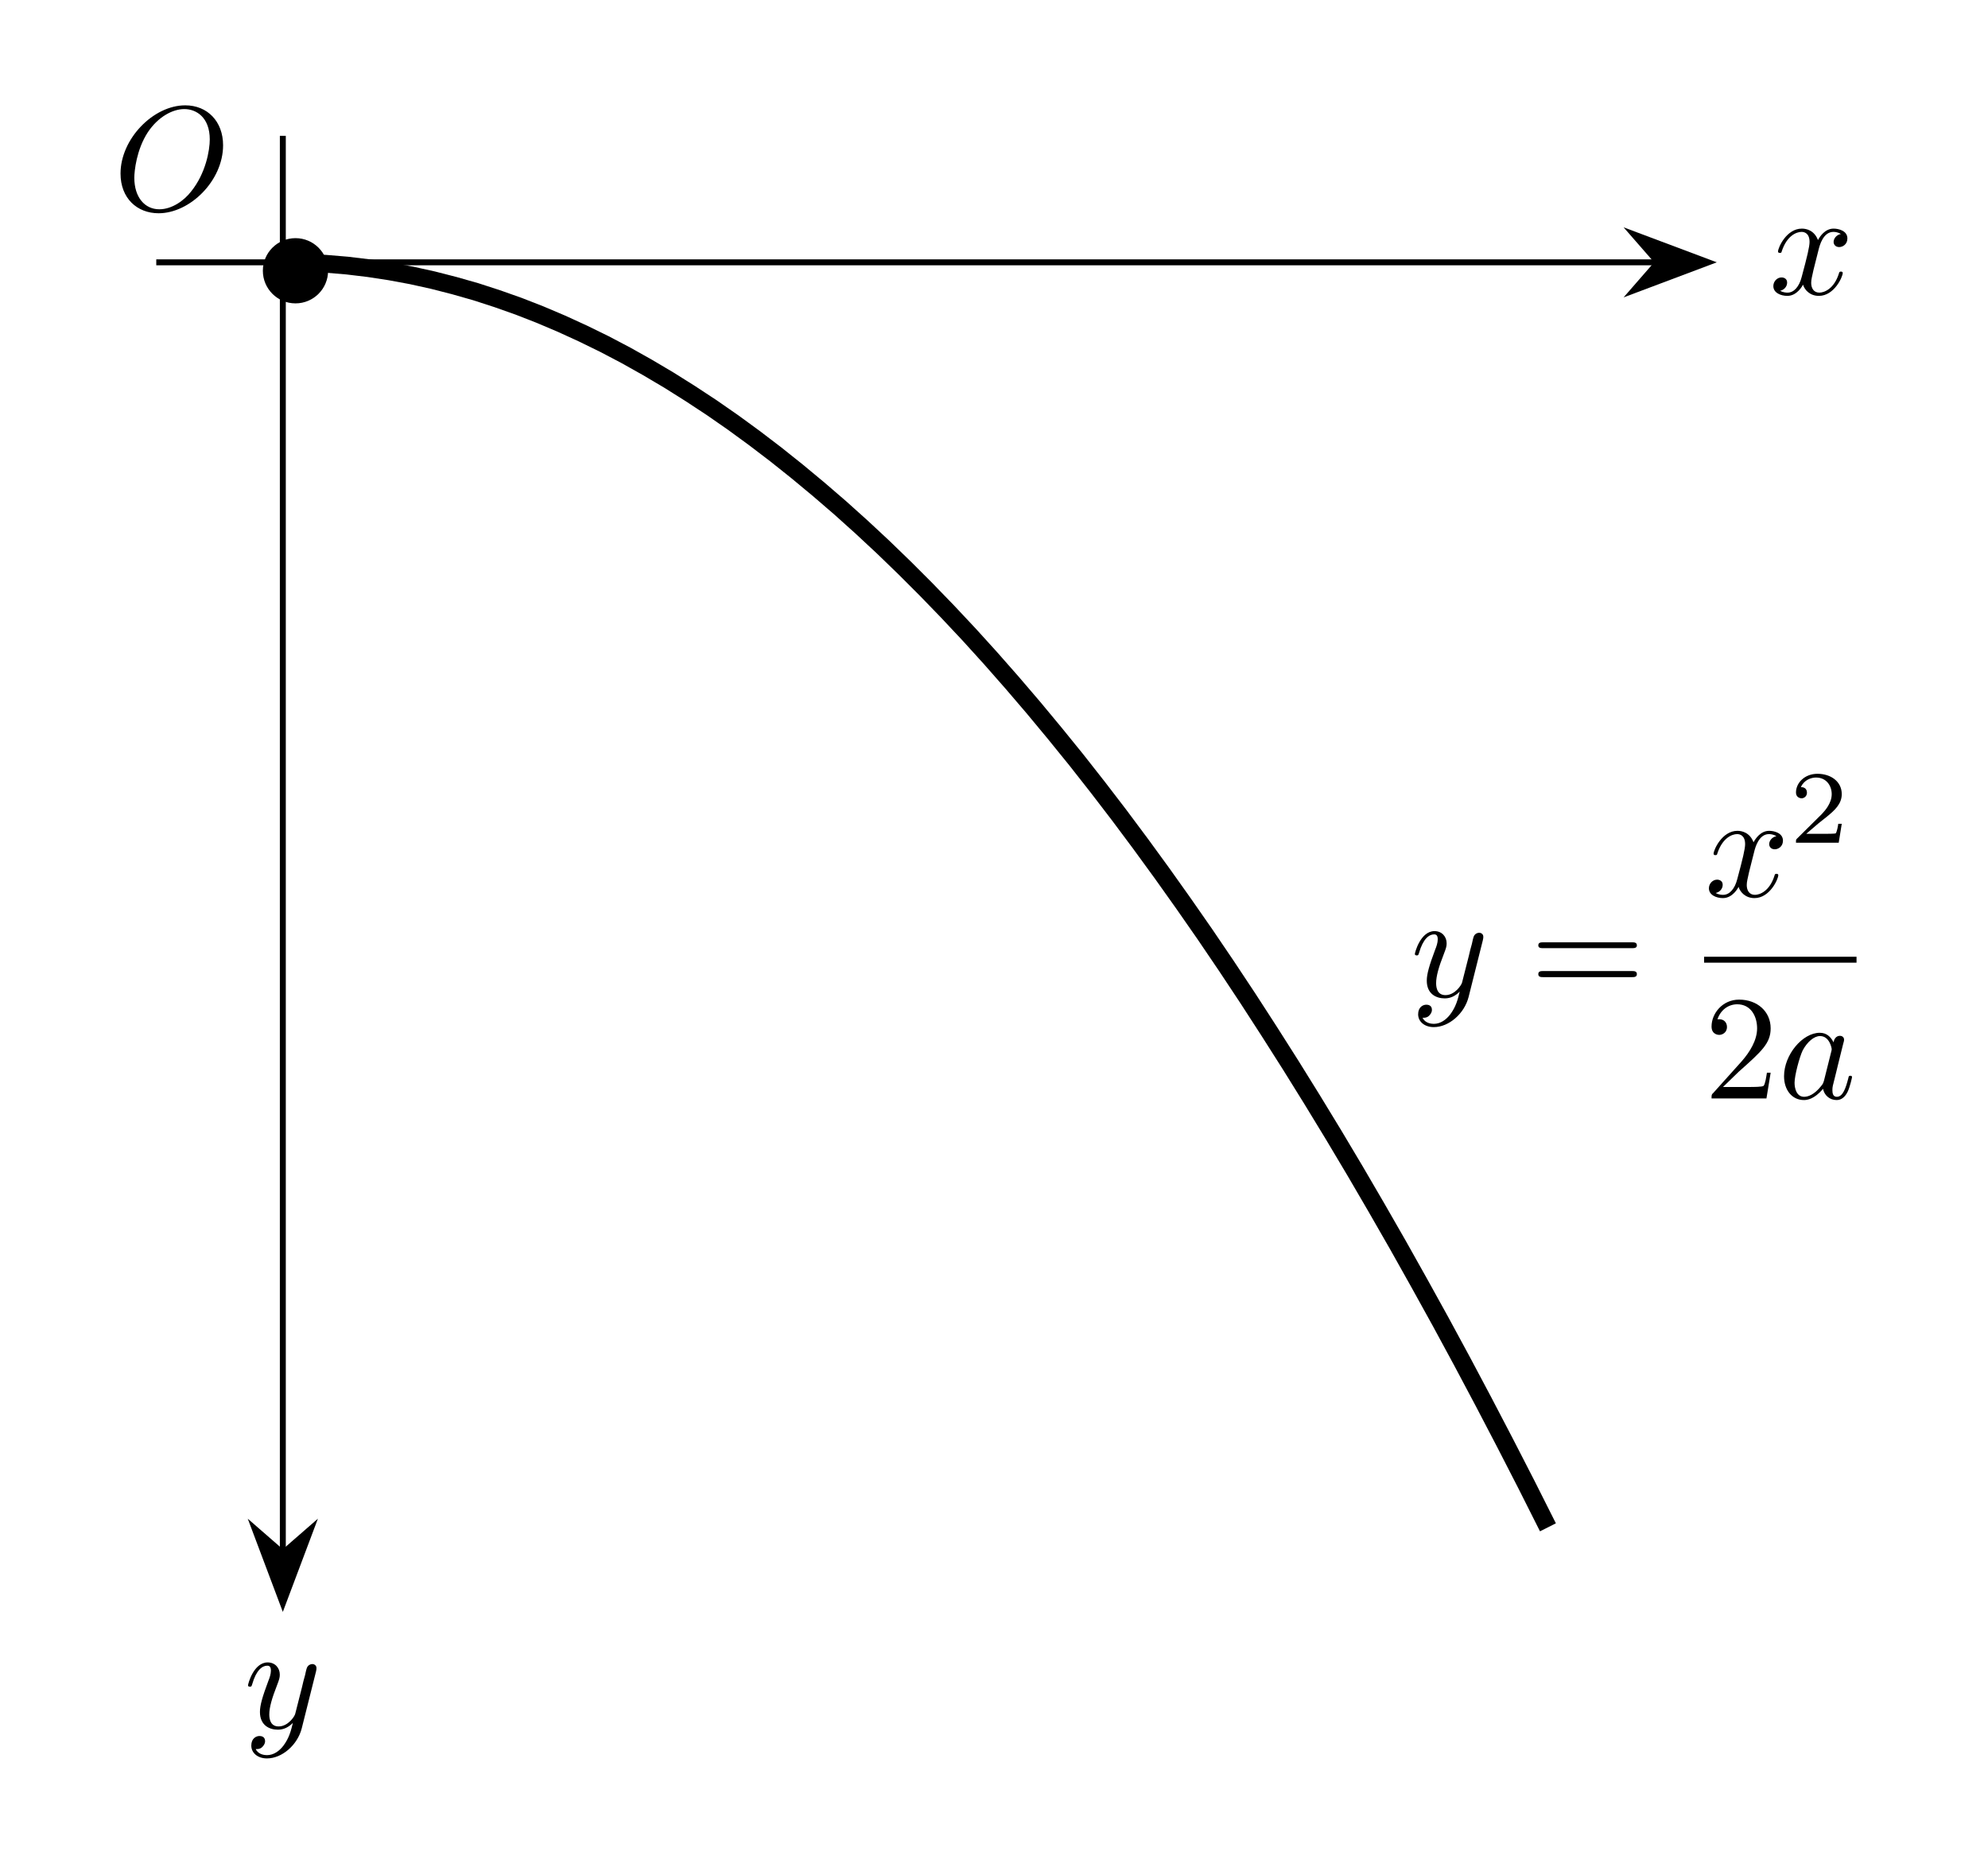
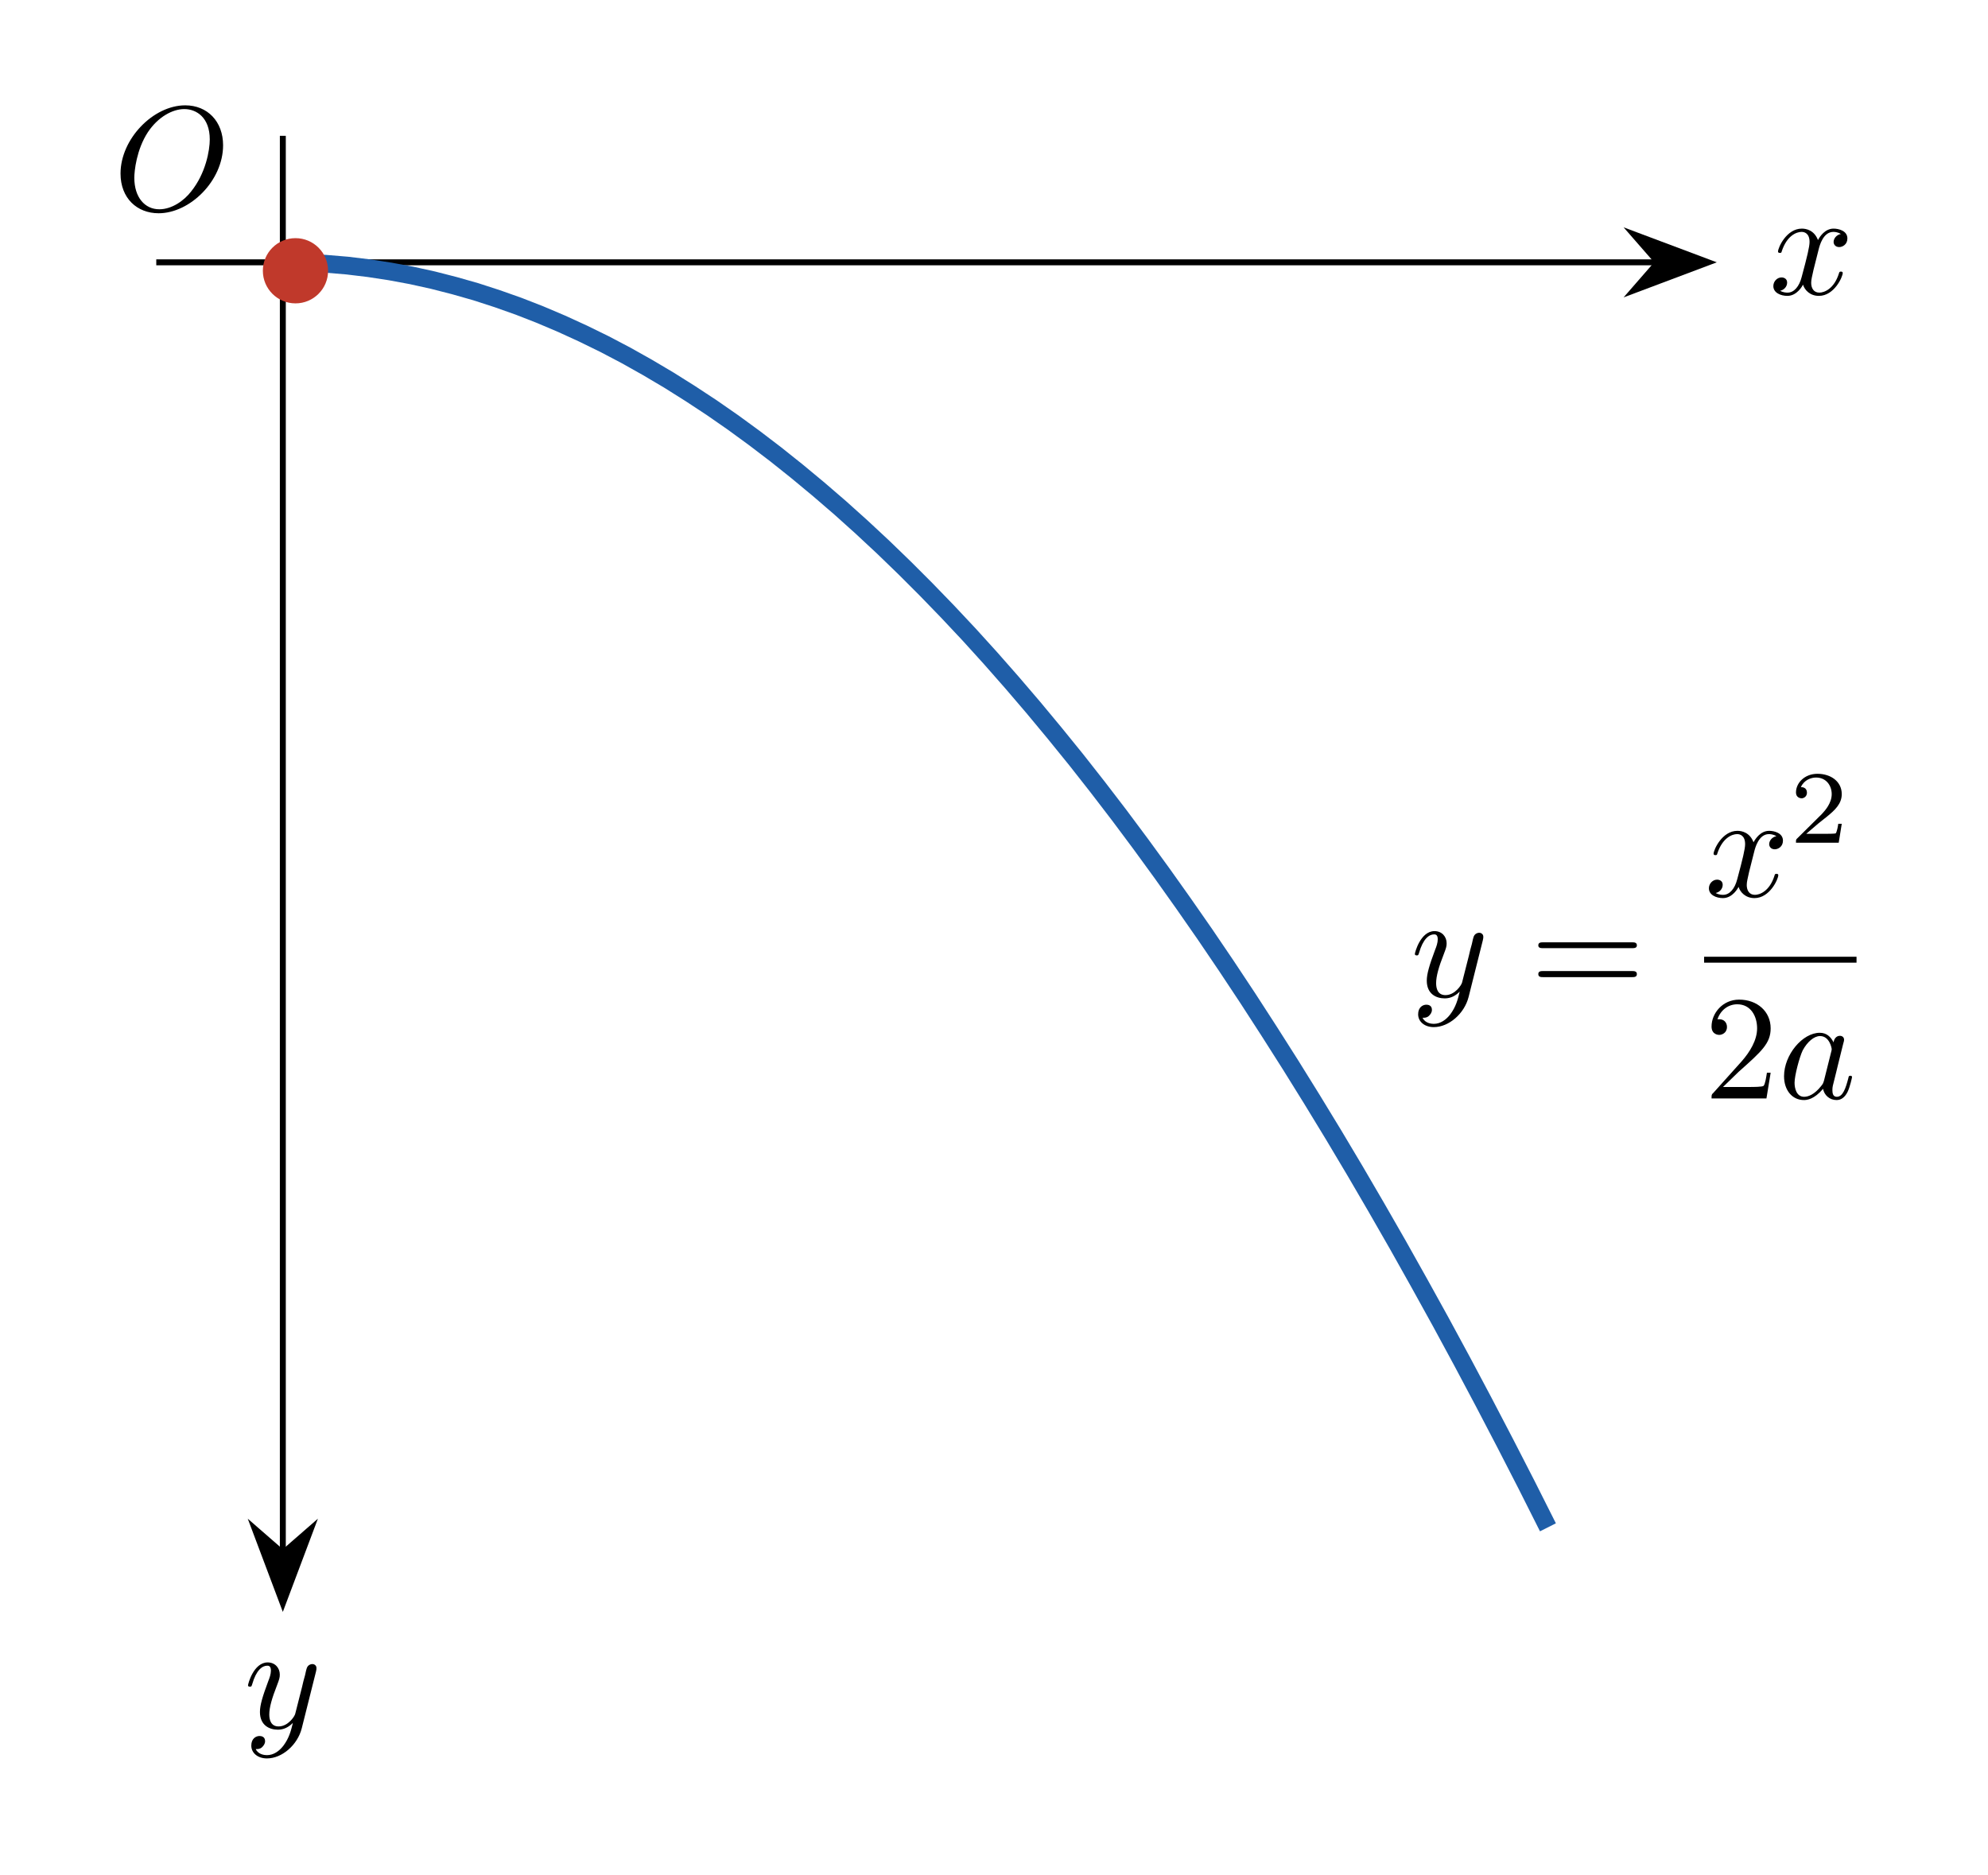
<svg xmlns="http://www.w3.org/2000/svg" xmlns:xlink="http://www.w3.org/1999/xlink" width="132.974pt" height="125.394pt" viewBox="0 0 132.974 125.394" version="1.2">
  <defs>
    <g>
      <symbol overflow="visible" id="glyph0-0">
        <path style="stroke:none;" d="" />
      </symbol>
      <symbol overflow="visible" id="glyph0-1">
        <path style="stroke:none;" d="M 3.312 -3 C 3.375 -3.25 3.609 -4.172 4.297 -4.172 C 4.344 -4.172 4.578 -4.172 4.797 -4.031 C 4.516 -3.984 4.312 -3.734 4.312 -3.5 C 4.312 -3.344 4.422 -3.156 4.688 -3.156 C 4.906 -3.156 5.234 -3.328 5.234 -3.734 C 5.234 -4.25 4.641 -4.391 4.312 -4.391 C 3.734 -4.391 3.391 -3.859 3.266 -3.625 C 3.016 -4.281 2.484 -4.391 2.188 -4.391 C 1.156 -4.391 0.594 -3.109 0.594 -2.859 C 0.594 -2.766 0.688 -2.766 0.719 -2.766 C 0.797 -2.766 0.828 -2.781 0.844 -2.875 C 1.188 -3.922 1.828 -4.172 2.172 -4.172 C 2.359 -4.172 2.703 -4.078 2.703 -3.5 C 2.703 -3.188 2.547 -2.531 2.172 -1.141 C 2.016 -0.531 1.672 -0.109 1.234 -0.109 C 1.172 -0.109 0.938 -0.109 0.734 -0.234 C 0.984 -0.281 1.203 -0.5 1.203 -0.781 C 1.203 -1.047 0.984 -1.125 0.828 -1.125 C 0.531 -1.125 0.281 -0.859 0.281 -0.547 C 0.281 -0.094 0.781 0.109 1.219 0.109 C 1.875 0.109 2.234 -0.578 2.266 -0.641 C 2.375 -0.281 2.734 0.109 3.328 0.109 C 4.359 0.109 4.922 -1.172 4.922 -1.422 C 4.922 -1.516 4.828 -1.516 4.797 -1.516 C 4.719 -1.516 4.688 -1.484 4.672 -1.406 C 4.344 -0.344 3.672 -0.109 3.359 -0.109 C 2.969 -0.109 2.812 -0.422 2.812 -0.766 C 2.812 -0.984 2.875 -1.203 2.969 -1.641 Z M 3.312 -3 " />
      </symbol>
      <symbol overflow="visible" id="glyph0-2">
        <path style="stroke:none;" d="M 4.828 -3.781 C 4.859 -3.922 4.859 -3.938 4.859 -4.016 C 4.859 -4.188 4.719 -4.281 4.578 -4.281 C 4.469 -4.281 4.312 -4.219 4.234 -4.062 C 4.203 -4.016 4.125 -3.703 4.094 -3.531 C 4.016 -3.281 3.953 -3 3.891 -2.734 L 3.438 -0.953 C 3.406 -0.797 2.969 -0.109 2.328 -0.109 C 1.812 -0.109 1.703 -0.547 1.703 -0.906 C 1.703 -1.375 1.875 -1.984 2.219 -2.859 C 2.375 -3.266 2.406 -3.375 2.406 -3.578 C 2.406 -4.016 2.094 -4.391 1.594 -4.391 C 0.656 -4.391 0.281 -2.953 0.281 -2.859 C 0.281 -2.766 0.391 -2.766 0.406 -2.766 C 0.5 -2.766 0.516 -2.781 0.562 -2.938 C 0.828 -3.875 1.234 -4.172 1.562 -4.172 C 1.641 -4.172 1.812 -4.172 1.812 -3.844 C 1.812 -3.609 1.719 -3.344 1.641 -3.156 C 1.25 -2.109 1.078 -1.531 1.078 -1.078 C 1.078 -0.188 1.703 0.109 2.281 0.109 C 2.672 0.109 3 -0.062 3.281 -0.344 C 3.156 0.172 3.031 0.672 2.641 1.188 C 2.375 1.531 2 1.812 1.547 1.812 C 1.406 1.812 0.969 1.781 0.797 1.406 C 0.953 1.406 1.078 1.406 1.219 1.281 C 1.312 1.188 1.422 1.062 1.422 0.875 C 1.422 0.562 1.156 0.531 1.047 0.531 C 0.828 0.531 0.5 0.688 0.5 1.172 C 0.5 1.672 0.938 2.031 1.547 2.031 C 2.562 2.031 3.594 1.125 3.875 0.016 Z M 4.828 -3.781 " />
      </symbol>
      <symbol overflow="visible" id="glyph0-3">
        <path style="stroke:none;" d="M 7.344 -4.328 C 7.344 -5.922 6.297 -7 4.812 -7 C 2.672 -7 0.484 -4.75 0.484 -2.438 C 0.484 -0.781 1.594 0.219 3.031 0.219 C 5.125 0.219 7.344 -1.953 7.344 -4.328 Z M 3.078 -0.047 C 2.109 -0.047 1.406 -0.844 1.406 -2.156 C 1.406 -2.594 1.547 -4.031 2.312 -5.203 C 3 -6.234 3.969 -6.75 4.75 -6.75 C 5.562 -6.75 6.453 -6.188 6.453 -4.719 C 6.453 -4 6.188 -2.453 5.203 -1.234 C 4.734 -0.625 3.922 -0.047 3.078 -0.047 Z M 3.078 -0.047 " />
      </symbol>
      <symbol overflow="visible" id="glyph0-4">
        <path style="stroke:none;" d="M 3.703 -3.75 C 3.516 -4.125 3.234 -4.391 2.781 -4.391 C 1.625 -4.391 0.391 -2.922 0.391 -1.484 C 0.391 -0.547 0.938 0.109 1.719 0.109 C 1.922 0.109 2.406 0.062 3 -0.641 C 3.078 -0.219 3.438 0.109 3.906 0.109 C 4.25 0.109 4.484 -0.125 4.641 -0.438 C 4.812 -0.797 4.938 -1.406 4.938 -1.422 C 4.938 -1.516 4.859 -1.516 4.828 -1.516 C 4.719 -1.516 4.719 -1.484 4.688 -1.344 C 4.516 -0.688 4.328 -0.109 3.922 -0.109 C 3.656 -0.109 3.625 -0.359 3.625 -0.562 C 3.625 -0.781 3.656 -0.859 3.766 -1.297 C 3.875 -1.719 3.891 -1.812 3.984 -2.188 L 4.328 -3.578 C 4.406 -3.859 4.406 -3.875 4.406 -3.922 C 4.406 -4.094 4.281 -4.188 4.125 -4.188 C 3.875 -4.188 3.734 -3.969 3.703 -3.75 Z M 3.062 -1.188 C 3 -1 3 -0.984 2.859 -0.812 C 2.422 -0.266 2.016 -0.109 1.734 -0.109 C 1.234 -0.109 1.094 -0.656 1.094 -1.047 C 1.094 -1.531 1.422 -2.766 1.641 -3.219 C 1.953 -3.797 2.406 -4.172 2.797 -4.172 C 3.438 -4.172 3.578 -3.359 3.578 -3.297 C 3.578 -3.234 3.562 -3.172 3.547 -3.125 Z M 3.062 -1.188 " />
      </symbol>
      <symbol overflow="visible" id="glyph1-0">
        <path style="stroke:none;" d="" />
      </symbol>
      <symbol overflow="visible" id="glyph1-1">
        <path style="stroke:none;" d="M 6.812 -3.25 C 6.969 -3.25 7.156 -3.25 7.156 -3.438 C 7.156 -3.641 6.969 -3.641 6.828 -3.641 L 0.891 -3.641 C 0.75 -3.641 0.562 -3.641 0.562 -3.438 C 0.562 -3.25 0.75 -3.25 0.891 -3.25 Z M 6.828 -1.312 C 6.969 -1.312 7.156 -1.312 7.156 -1.516 C 7.156 -1.719 6.969 -1.719 6.812 -1.719 L 0.891 -1.719 C 0.75 -1.719 0.562 -1.719 0.562 -1.516 C 0.562 -1.312 0.75 -1.312 0.891 -1.312 Z M 6.828 -1.312 " />
      </symbol>
      <symbol overflow="visible" id="glyph1-2">
        <path style="stroke:none;" d="M 1.266 -0.766 L 2.312 -1.781 C 3.859 -3.156 4.453 -3.688 4.453 -4.688 C 4.453 -5.812 3.562 -6.609 2.344 -6.609 C 1.234 -6.609 0.5 -5.688 0.5 -4.812 C 0.5 -4.25 0.984 -4.25 1.016 -4.25 C 1.188 -4.25 1.531 -4.375 1.531 -4.781 C 1.531 -5.047 1.359 -5.297 1.016 -5.297 C 0.938 -5.297 0.906 -5.297 0.891 -5.281 C 1.109 -5.938 1.641 -6.297 2.219 -6.297 C 3.125 -6.297 3.547 -5.5 3.547 -4.688 C 3.547 -3.891 3.062 -3.109 2.516 -2.484 L 0.609 -0.359 C 0.5 -0.266 0.5 -0.234 0.5 0 L 4.172 0 L 4.453 -1.719 L 4.203 -1.719 C 4.156 -1.422 4.094 -0.984 3.984 -0.844 C 3.922 -0.766 3.266 -0.766 3.047 -0.766 Z M 1.266 -0.766 " />
      </symbol>
      <symbol overflow="visible" id="glyph2-0">
        <path style="stroke:none;" d="" />
      </symbol>
      <symbol overflow="visible" id="glyph2-1">
        <path style="stroke:none;" d="M 3.5 -1.266 L 3.266 -1.266 C 3.25 -1.109 3.172 -0.703 3.094 -0.625 C 3.031 -0.594 2.5 -0.594 2.406 -0.594 L 1.125 -0.594 C 1.859 -1.234 2.094 -1.422 2.516 -1.75 C 3.031 -2.172 3.5 -2.594 3.5 -3.25 C 3.5 -4.094 2.766 -4.609 1.875 -4.609 C 1.016 -4.609 0.438 -4 0.438 -3.359 C 0.438 -3.016 0.734 -2.969 0.812 -2.969 C 0.969 -2.969 1.172 -3.094 1.172 -3.344 C 1.172 -3.469 1.125 -3.719 0.766 -3.719 C 0.984 -4.203 1.453 -4.359 1.781 -4.359 C 2.469 -4.359 2.828 -3.812 2.828 -3.25 C 2.828 -2.656 2.406 -2.172 2.172 -1.922 L 0.5 -0.266 C 0.438 -0.203 0.438 -0.188 0.438 0 L 3.297 0 Z M 3.5 -1.266 " />
      </symbol>
    </g>
  </defs>
  <g id="surface1">
    <path style="fill:none;stroke-width:0.399;stroke-linecap:butt;stroke-linejoin:miter;stroke:rgb(0%,0%,0%);stroke-opacity:1;stroke-miterlimit:10;" d="M -8.506 0.001 L 92.335 0.001 " transform="matrix(0.99519,0,0,-0.99519,18.91789,17.54819)" />
    <path style="fill-rule:nonzero;fill:rgb(0%,0%,0%);fill-opacity:1;stroke-width:0.399;stroke-linecap:butt;stroke-linejoin:miter;stroke:rgb(0%,0%,0%);stroke-opacity:1;stroke-miterlimit:10;" d="M 5.67 0.001 L 0.642 1.889 L 2.29 0.001 L 0.642 -1.891 Z M 5.67 0.001 " transform="matrix(0.99519,0,0,-0.99519,108.627,17.54819)" />
    <g style="fill:rgb(0%,0%,0%);fill-opacity:1;">
      <use xlink:href="#glyph0-1" x="118.335" y="19.683" />
    </g>
    <path style="fill:none;stroke-width:0.399;stroke-linecap:butt;stroke-linejoin:miter;stroke:rgb(0%,0%,0%);stroke-opacity:1;stroke-miterlimit:10;" d="M 0 8.503 L 0 -86.666 " transform="matrix(0.99519,0,0,-0.99519,18.91789,17.54819)" />
    <path style="fill-rule:nonzero;fill:rgb(0%,0%,0%);fill-opacity:1;stroke-width:0.399;stroke-linecap:butt;stroke-linejoin:miter;stroke:rgb(0%,0%,0%);stroke-opacity:1;stroke-miterlimit:10;" d="M 5.67 0 L 0.642 1.892 L 2.29 0 L 0.642 -1.892 Z M 5.67 0 " transform="matrix(0,0.99519,0.99519,0,18.91789,101.6153)" />
    <g style="fill:rgb(0%,0%,0%);fill-opacity:1;">
      <use xlink:href="#glyph0-2" x="16.309" y="115.592" />
    </g>
    <g style="fill:rgb(0%,0%,0%);fill-opacity:1;">
      <use xlink:href="#glyph0-3" x="7.578" y="14.046" />
    </g>
-     <path style="fill:none;stroke-width:1.196;stroke-linecap:butt;stroke-linejoin:miter;stroke:rgb(0%,0%,0%);stroke-opacity:1;stroke-miterlimit:10;" d="M 0 0.001 L 1.441 -0.026 L 2.881 -0.097 L 4.326 -0.218 L 5.766 -0.391 L 7.207 -0.611 L 8.647 -0.878 L 10.088 -1.196 L 11.528 -1.565 L 12.973 -1.977 L 14.413 -2.444 L 15.854 -2.954 L 17.294 -3.516 L 18.735 -4.128 L 20.175 -4.787 L 21.62 -5.494 L 23.06 -6.251 L 24.501 -7.06 L 25.941 -7.912 L 27.382 -8.818 L 28.826 -9.768 L 30.267 -10.769 L 31.707 -11.821 L 33.148 -12.92 L 34.588 -14.07 L 36.029 -15.267 L 37.473 -16.512 L 38.914 -17.807 L 40.354 -19.149 L 41.795 -20.543 L 43.235 -21.983 L 44.676 -23.471 L 46.12 -25.01 L 47.561 -26.599 L 49.001 -28.236 L 50.442 -29.92 L 51.882 -31.655 L 53.327 -33.437 L 54.767 -35.27 L 56.208 -37.15 L 57.648 -39.081 L 59.089 -41.059 L 60.529 -43.085 L 61.974 -45.161 L 63.414 -47.285 L 64.855 -49.459 L 66.295 -51.685 L 67.736 -53.953 L 69.177 -56.273 L 70.621 -58.644 L 72.062 -61.062 L 73.502 -63.531 L 74.943 -66.043 L 76.383 -68.61 L 77.828 -71.224 L 79.268 -73.885 L 80.709 -76.598 L 82.149 -79.357 L 83.59 -82.163 L 85.03 -85.025 " transform="matrix(0.99519,0,0,-0.99519,18.91789,17.54819)" />
-     <path style=" stroke:none;fill-rule:nonzero;fill:rgb(0%,0%,0%);fill-opacity:1;" d="M 21.945 18.113 C 21.945 16.906 20.969 15.93 19.766 15.93 C 18.559 15.93 17.582 16.906 17.582 18.113 C 17.582 19.316 18.559 20.293 19.766 20.293 C 20.969 20.293 21.945 19.316 21.945 18.113 Z M 21.945 18.113 " />
+     <path style="fill:none;stroke-width:1.196;stroke-linecap:butt;stroke-linejoin:miter;stroke:rgb(12.157%,36.864%,65.88%);stroke-opacity:1;stroke-miterlimit:10;" d="M 0 0.001 L 1.441 -0.026 L 2.881 -0.097 L 4.326 -0.218 L 5.766 -0.391 L 7.207 -0.611 L 8.647 -0.878 L 10.088 -1.196 L 11.528 -1.565 L 12.973 -1.977 L 14.413 -2.444 L 15.854 -2.954 L 17.294 -3.516 L 18.735 -4.128 L 20.175 -4.787 L 21.62 -5.494 L 23.06 -6.251 L 24.501 -7.06 L 25.941 -7.912 L 27.382 -8.818 L 28.826 -9.768 L 30.267 -10.769 L 31.707 -11.821 L 33.148 -12.92 L 34.588 -14.07 L 36.029 -15.267 L 37.473 -16.512 L 38.914 -17.807 L 40.354 -19.149 L 41.795 -20.543 L 43.235 -21.983 L 44.676 -23.471 L 46.12 -25.01 L 47.561 -26.599 L 49.001 -28.236 L 50.442 -29.92 L 51.882 -31.655 L 53.327 -33.437 L 54.767 -35.27 L 56.208 -37.15 L 57.648 -39.081 L 59.089 -41.059 L 60.529 -43.085 L 61.974 -45.161 L 63.414 -47.285 L 64.855 -49.459 L 66.295 -51.685 L 67.736 -53.953 L 69.177 -56.273 L 70.621 -58.644 L 72.062 -61.062 L 73.502 -63.531 L 74.943 -66.043 L 76.383 -68.61 L 77.828 -71.224 L 79.268 -73.885 L 80.709 -76.598 L 82.149 -79.357 L 83.59 -82.163 L 85.03 -85.025 " transform="matrix(0.99519,0,0,-0.99519,18.91789,17.54819)" />
+     <path style=" stroke:none;fill-rule:nonzero;fill:rgb(75.293%,22.353%,16.862%);fill-opacity:1;" d="M 21.945 18.113 C 21.945 16.906 20.969 15.93 19.766 15.93 C 18.559 15.93 17.582 16.906 17.582 18.113 C 17.582 19.316 18.559 20.293 19.766 20.293 C 20.969 20.293 21.945 19.316 21.945 18.113 Z M 21.945 18.113 " />
    <g style="fill:rgb(0%,0%,0%);fill-opacity:1;">
      <use xlink:href="#glyph0-2" x="94.357" y="66.674" />
    </g>
    <g style="fill:rgb(0%,0%,0%);fill-opacity:1;">
      <use xlink:href="#glyph1-1" x="102.332" y="66.674" />
    </g>
    <g style="fill:rgb(0%,0%,0%);fill-opacity:1;">
      <use xlink:href="#glyph0-1" x="114.025" y="59.966" />
    </g>
    <g style="fill:rgb(0%,0%,0%);fill-opacity:1;">
      <use xlink:href="#glyph2-1" x="119.692" y="56.369" />
    </g>
    <path style="fill:none;stroke-width:0.398;stroke-linecap:butt;stroke-linejoin:miter;stroke:rgb(0%,0%,0%);stroke-opacity:1;stroke-miterlimit:10;" d="M 0.001 -0.001 L 10.246 -0.001 " transform="matrix(0.99519,0,0,-0.99519,113.9835,64.19476)" />
    <g style="fill:rgb(0%,0%,0%);fill-opacity:1;">
      <use xlink:href="#glyph1-2" x="113.983" y="73.475" />
    </g>
    <g style="fill:rgb(0%,0%,0%);fill-opacity:1;">
      <use xlink:href="#glyph0-4" x="118.941" y="73.475" />
    </g>
  </g>
</svg>
